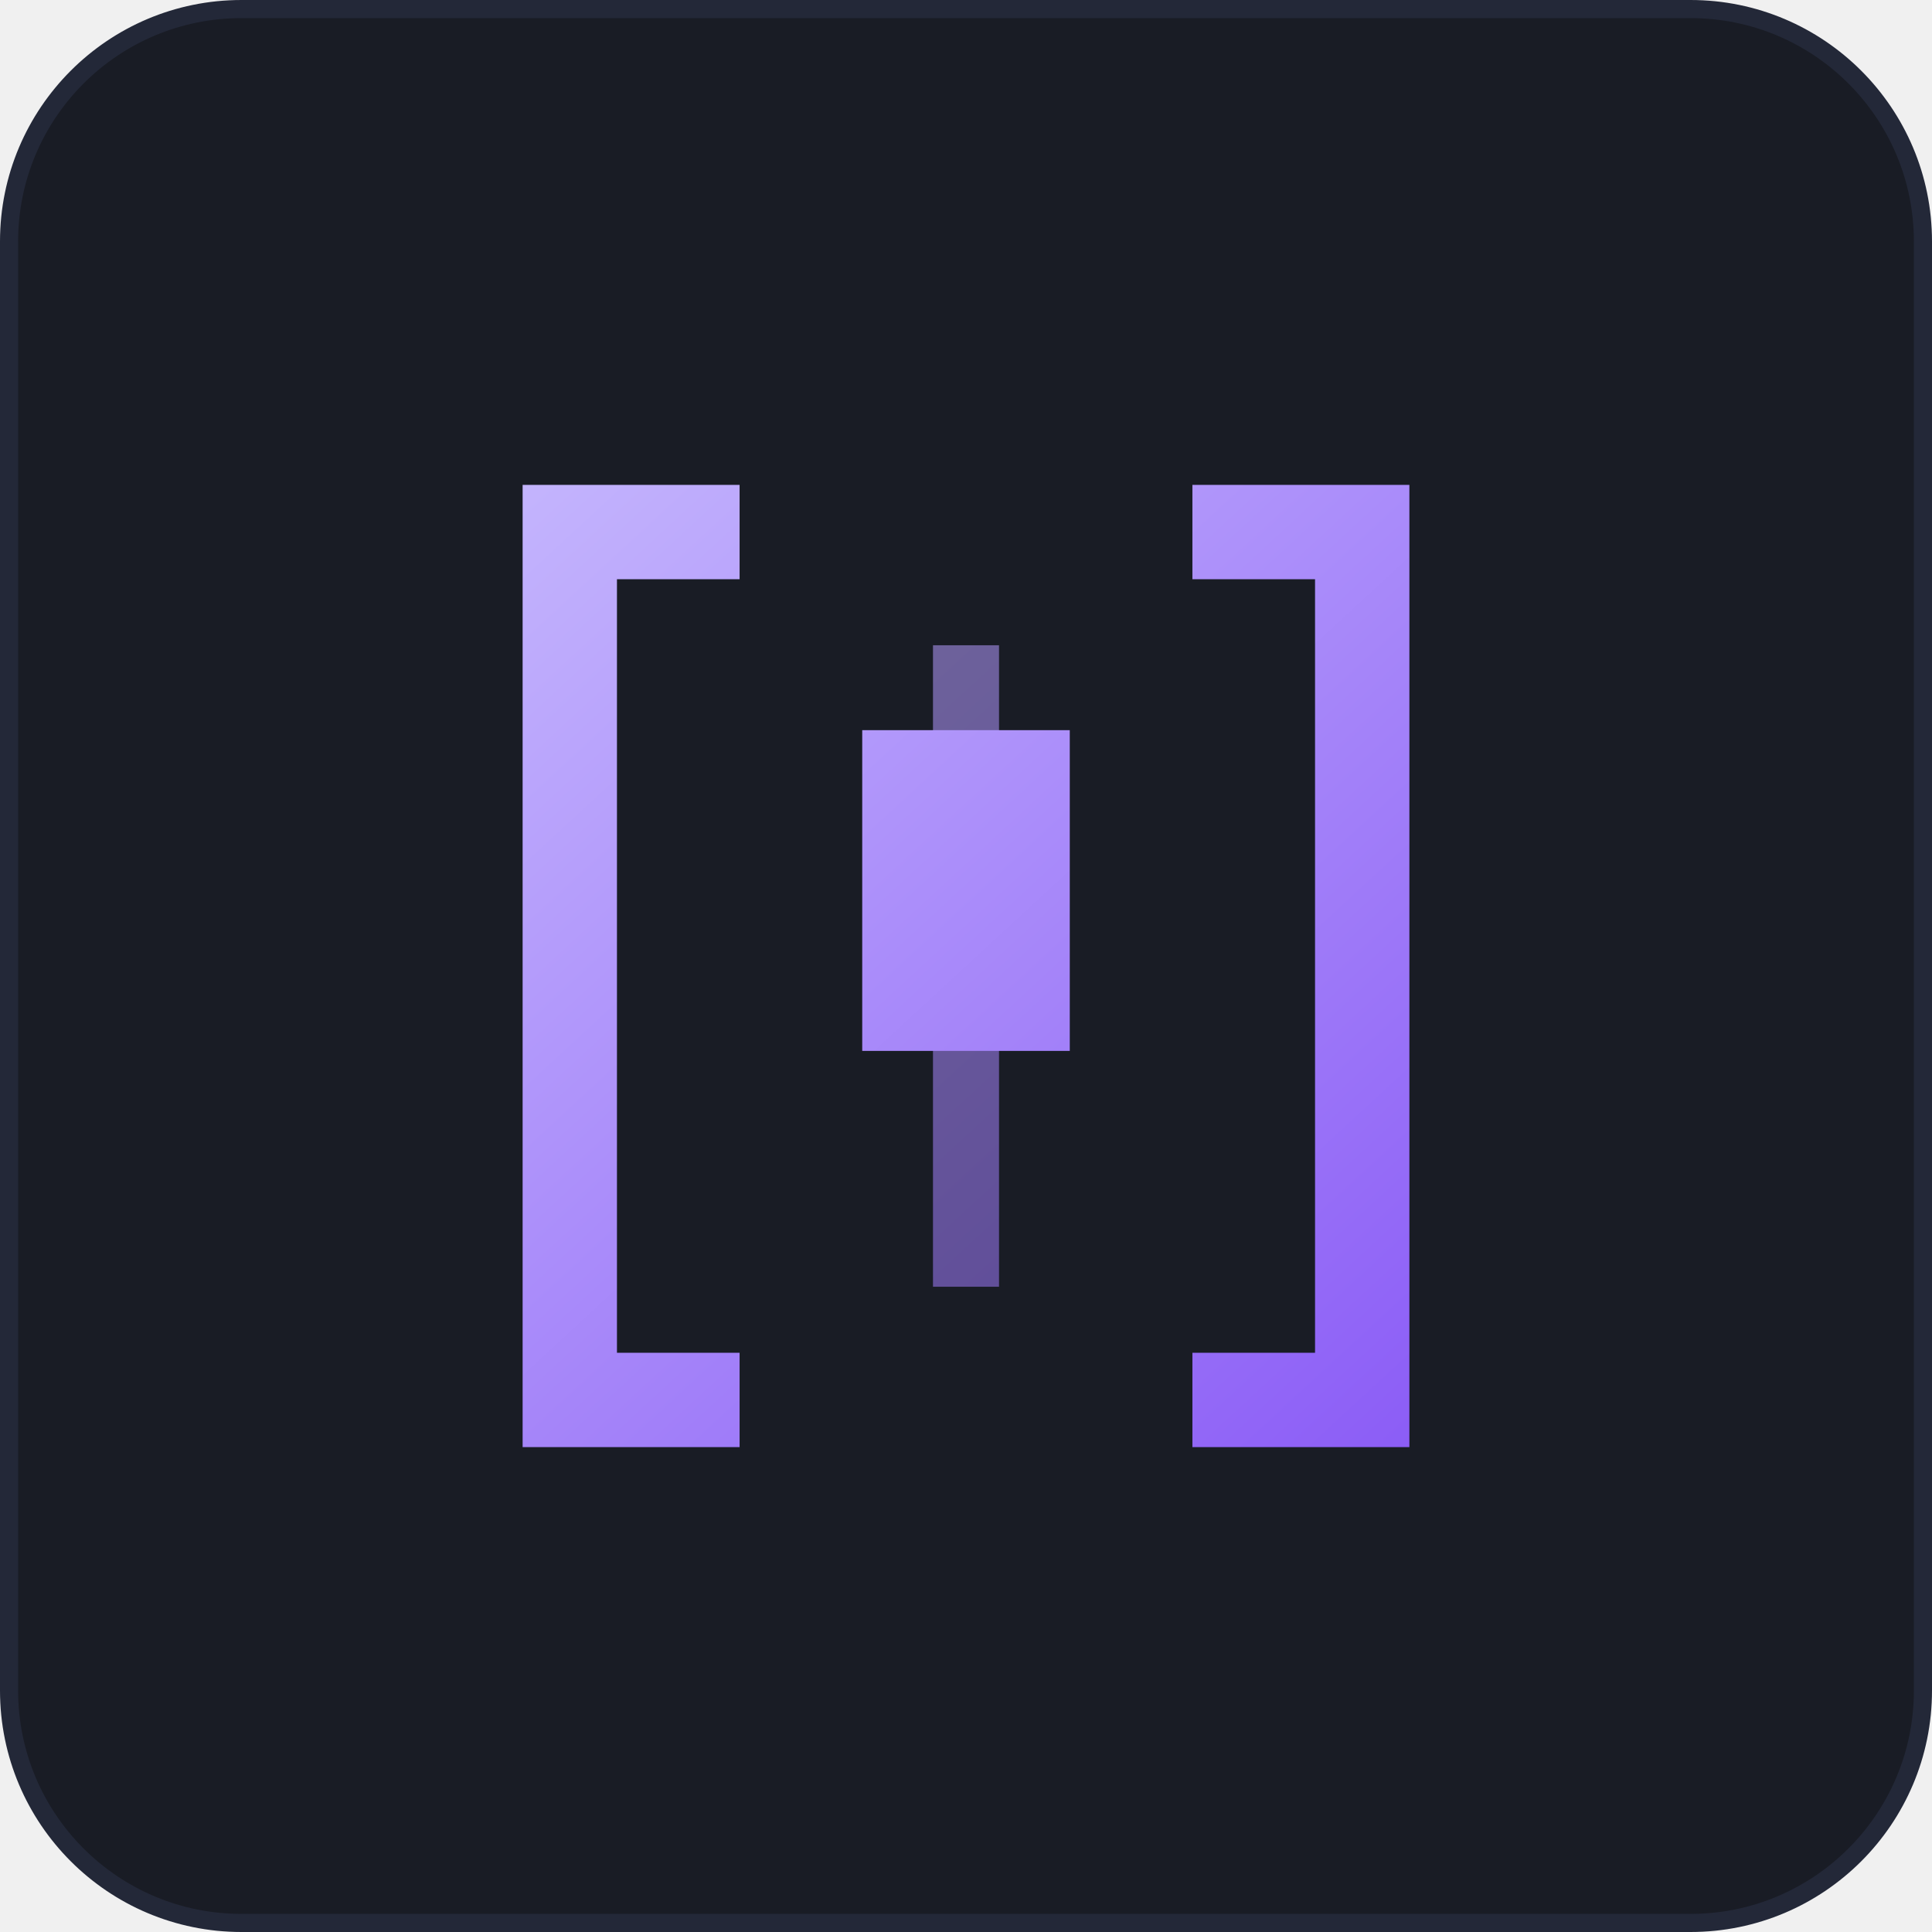
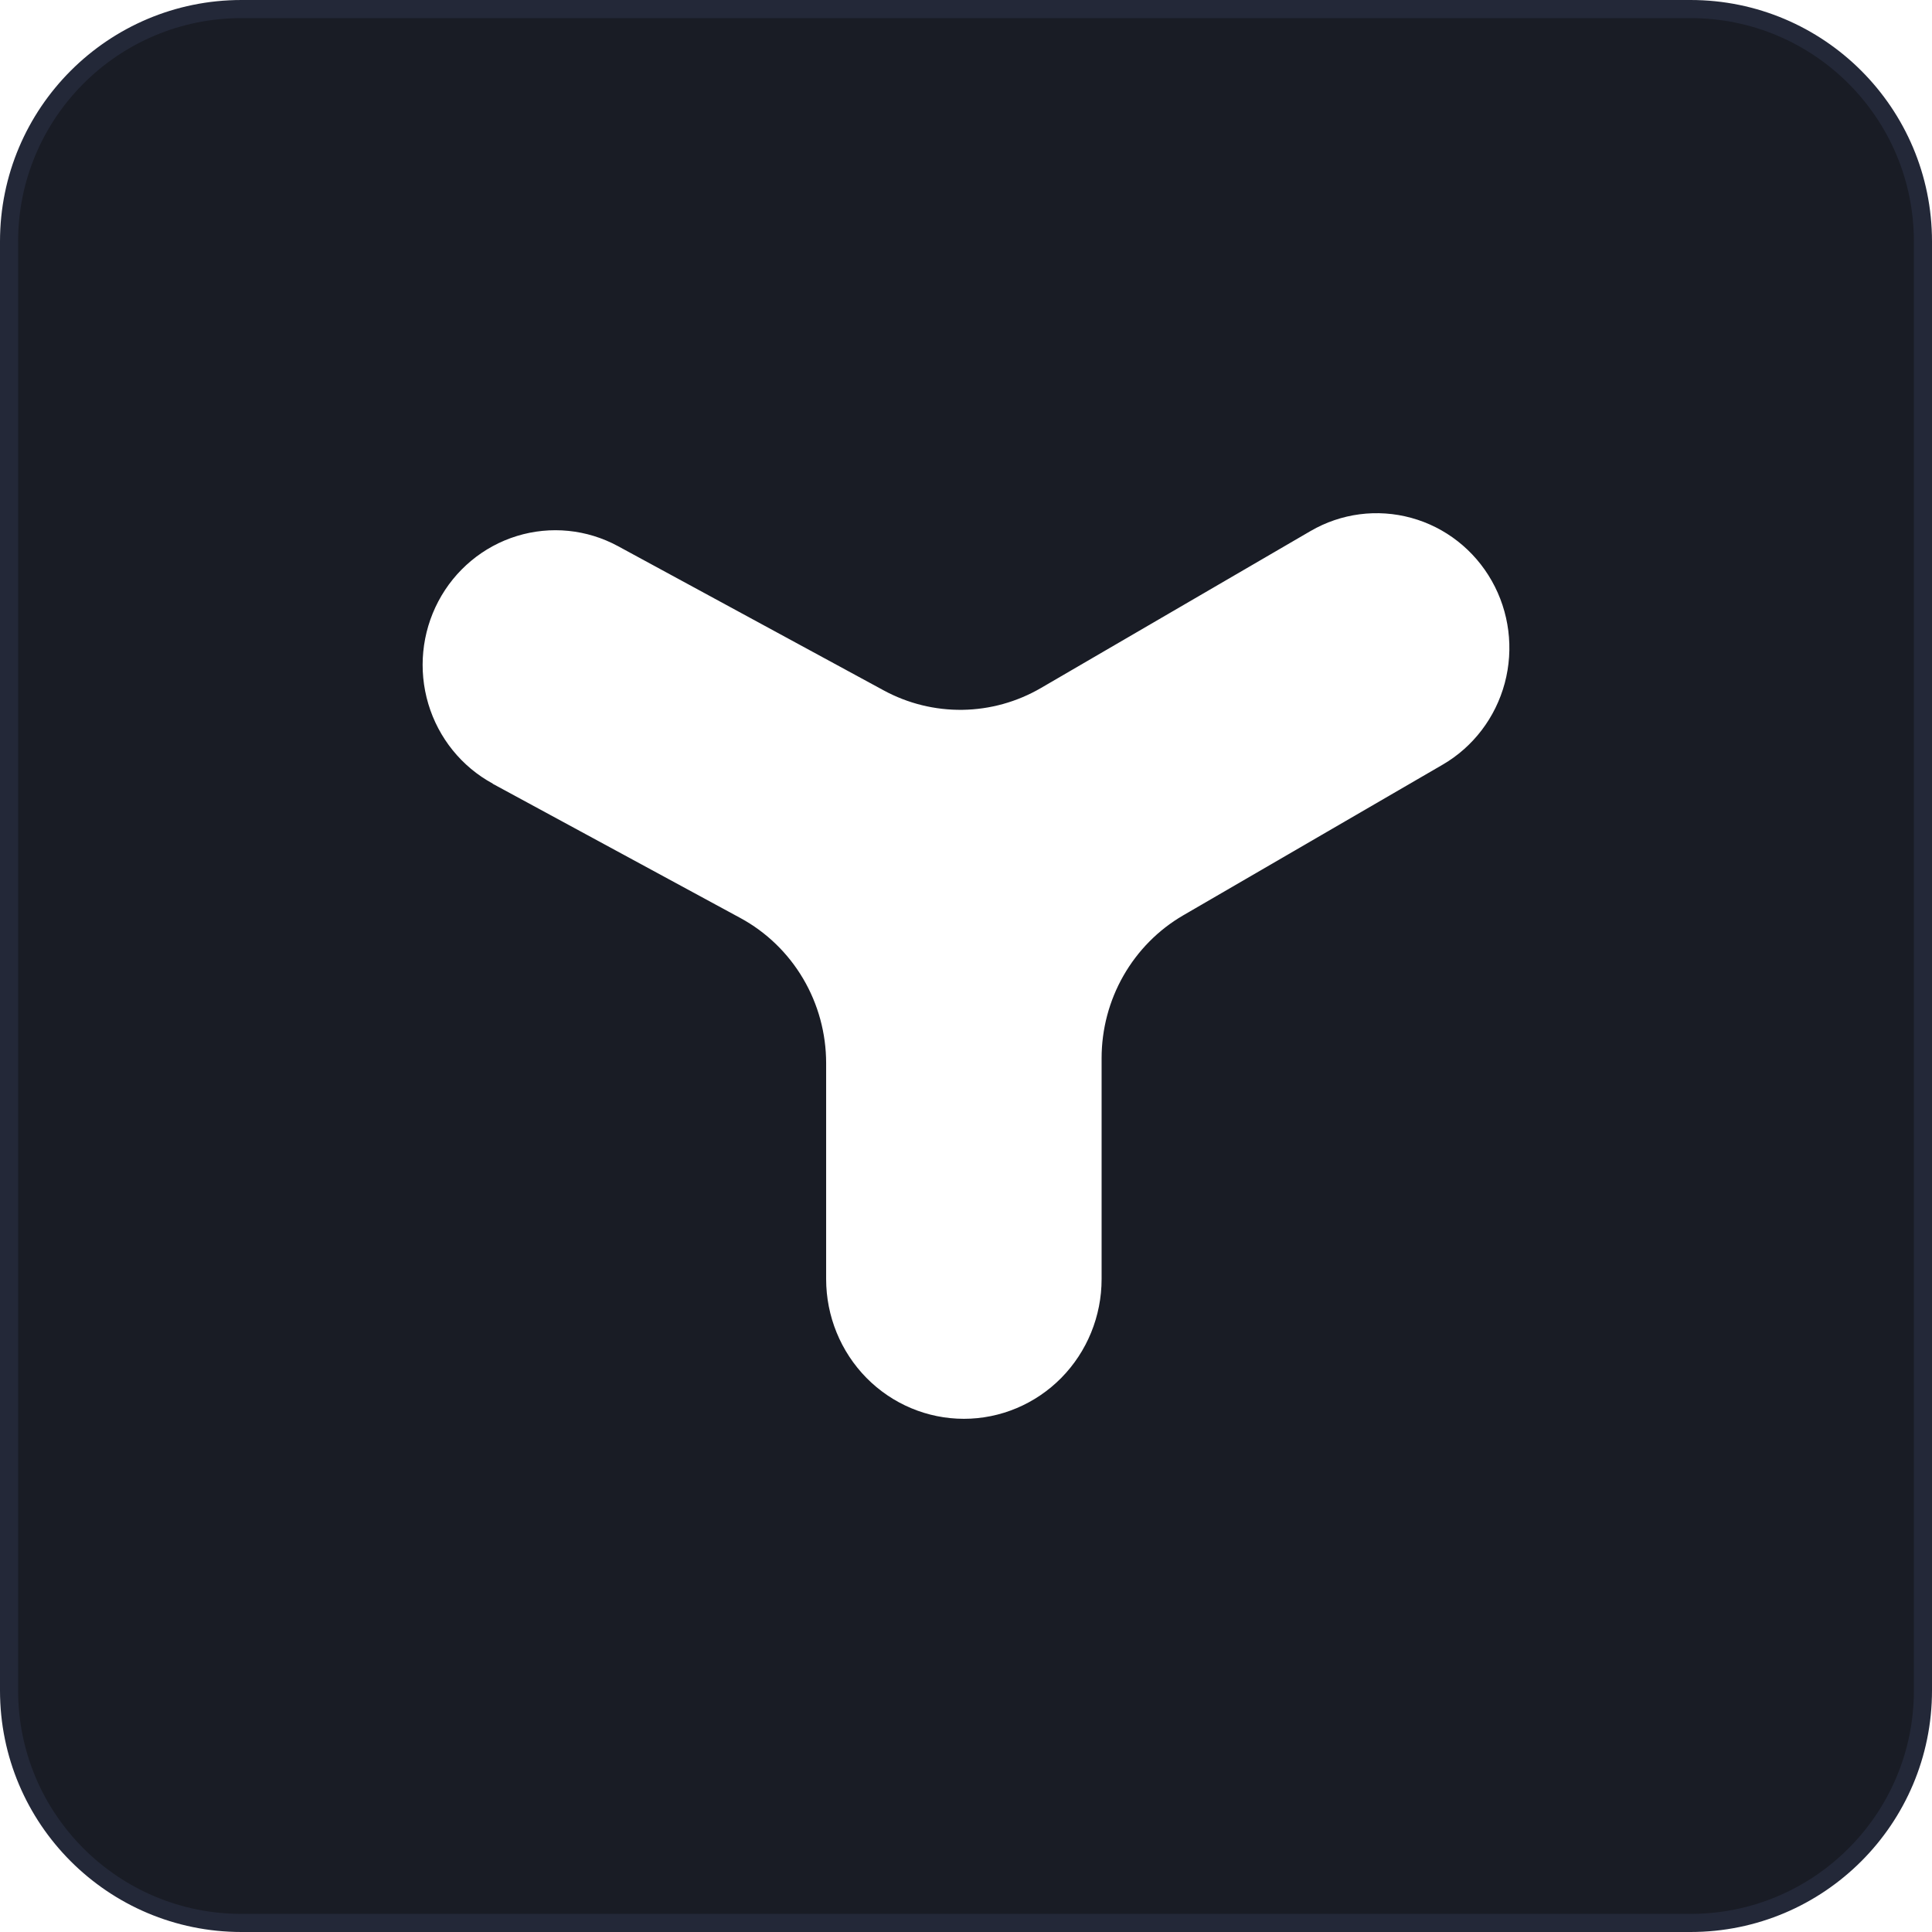
- <svg xmlns="http://www.w3.org/2000/svg" viewBox="0 0 64 64" fill="none" role="img" aria-label="Tick Stock Panel">
+ <svg xmlns="http://www.w3.org/2000/svg" width="64" height="64" viewBox="0 0 64 64" fill="none">
+   <g clip-path="url(#clip0_1_29)">
+     <rect width="64" height="64" fill="white" />
+     <path d="M56 0.3H8C3.747 0.3 0.3 3.747 0.3 8V56C0.3 60.253 3.747 63.7 8 63.7H56C60.253 63.7 63.7 60.253 63.7 56V8C63.7 3.747 60.253 0.3 56 0.3Z" fill="#191C25" stroke="#232838" stroke-width="0.6" />
+     <path d="M16.323 25.958C15.295 25.4 14.527 24.451 14.189 23.319C13.851 22.186 13.97 20.964 14.52 19.921C15.07 18.878 16.006 18.099 17.123 17.756C18.239 17.413 19.444 17.534 20.472 18.092L29.27 22.868C30.073 23.305 30.974 23.527 31.886 23.514C32.798 23.5 33.691 23.252 34.483 22.791L43.414 17.591C44.426 17.002 45.627 16.846 46.753 17.156C47.879 17.465 48.837 18.216 49.417 19.242C49.998 20.269 50.152 21.487 49.847 22.629C49.541 23.771 48.801 24.743 47.789 25.331L39.19 30.325C38.371 30.802 37.69 31.491 37.216 32.321C36.742 33.15 36.493 34.092 36.492 35.051V42.372C36.492 43.599 36.012 44.776 35.156 45.645C34.3 46.512 33.14 47 31.93 47C30.72 47 29.559 46.512 28.703 45.645C27.848 44.776 27.367 43.599 27.367 42.372V35.22C27.367 34.233 27.104 33.265 26.604 32.418C26.104 31.571 25.387 30.878 24.529 30.412L16.323 25.964V25.958Z" fill="white" />
+   </g>
  <defs>
-     <linearGradient id="tsp-tile-dark" x1="8" y1="6" x2="56" y2="58" gradientUnits="userSpaceOnUse">
-       <stop offset="0" stop-color="#C4B5FD" />
-       <stop offset="1" stop-color="#8B5CF6" />
-     </linearGradient>
+     <clipPath id="clip0_1_29">
+       <rect width="64" height="64" fill="white" />
+     </clipPath>
  </defs>
-   <rect x="0.3" y="0.3" width="63.4" height="63.4" rx="7.7" fill="#191C25" stroke="#232838" stroke-width="0.6" />
-   <g transform="translate(12 12) scale(0.625)">
-     <path d="M20 9 H11 V55 H20" stroke="url(#tsp-tile-dark)" stroke-width="5" stroke-linejoin="miter" stroke-linecap="butt" />
-     <path d="M44 9 H53 V55 H44" stroke="url(#tsp-tile-dark)" stroke-width="5" stroke-linejoin="miter" stroke-linecap="butt" />
-     <line x1="32" y1="15" x2="32" y2="49" stroke="url(#tsp-tile-dark)" stroke-width="3.5" stroke-linecap="butt" stroke-opacity="0.55" />
-     <rect x="26.5" y="19.5" width="11" height="17" fill="url(#tsp-tile-dark)" />
-   </g>
</svg>
